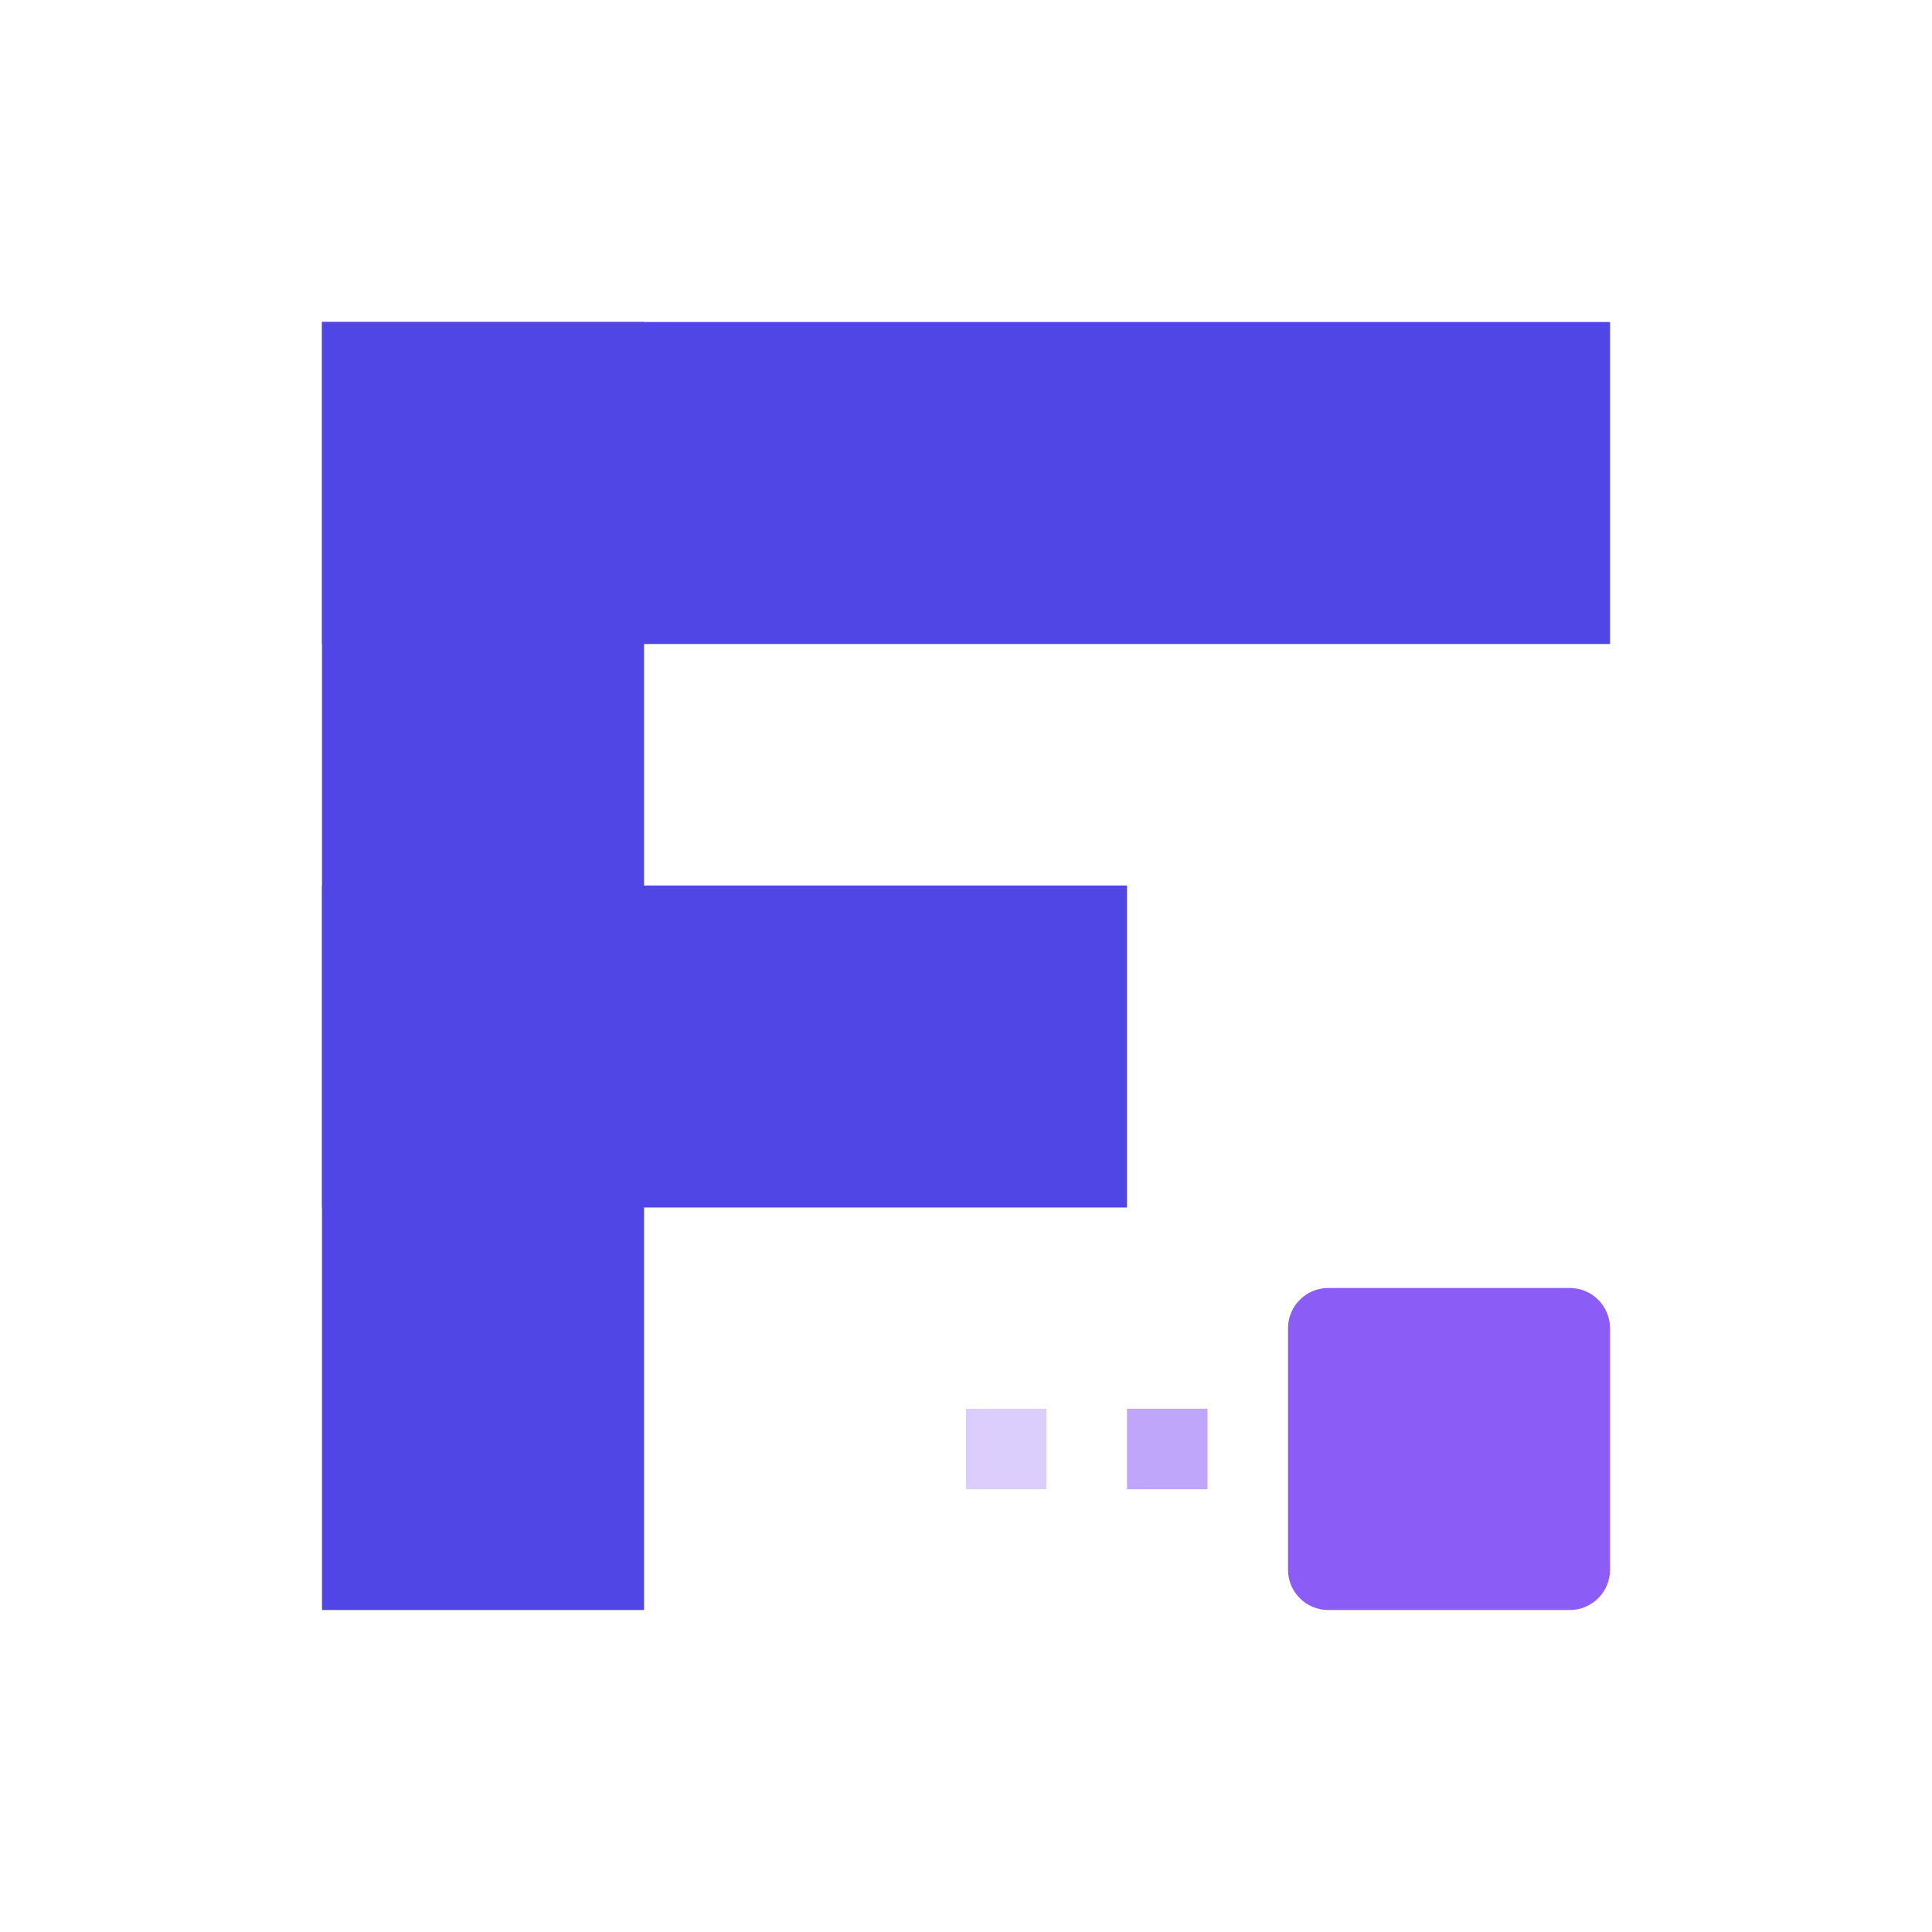
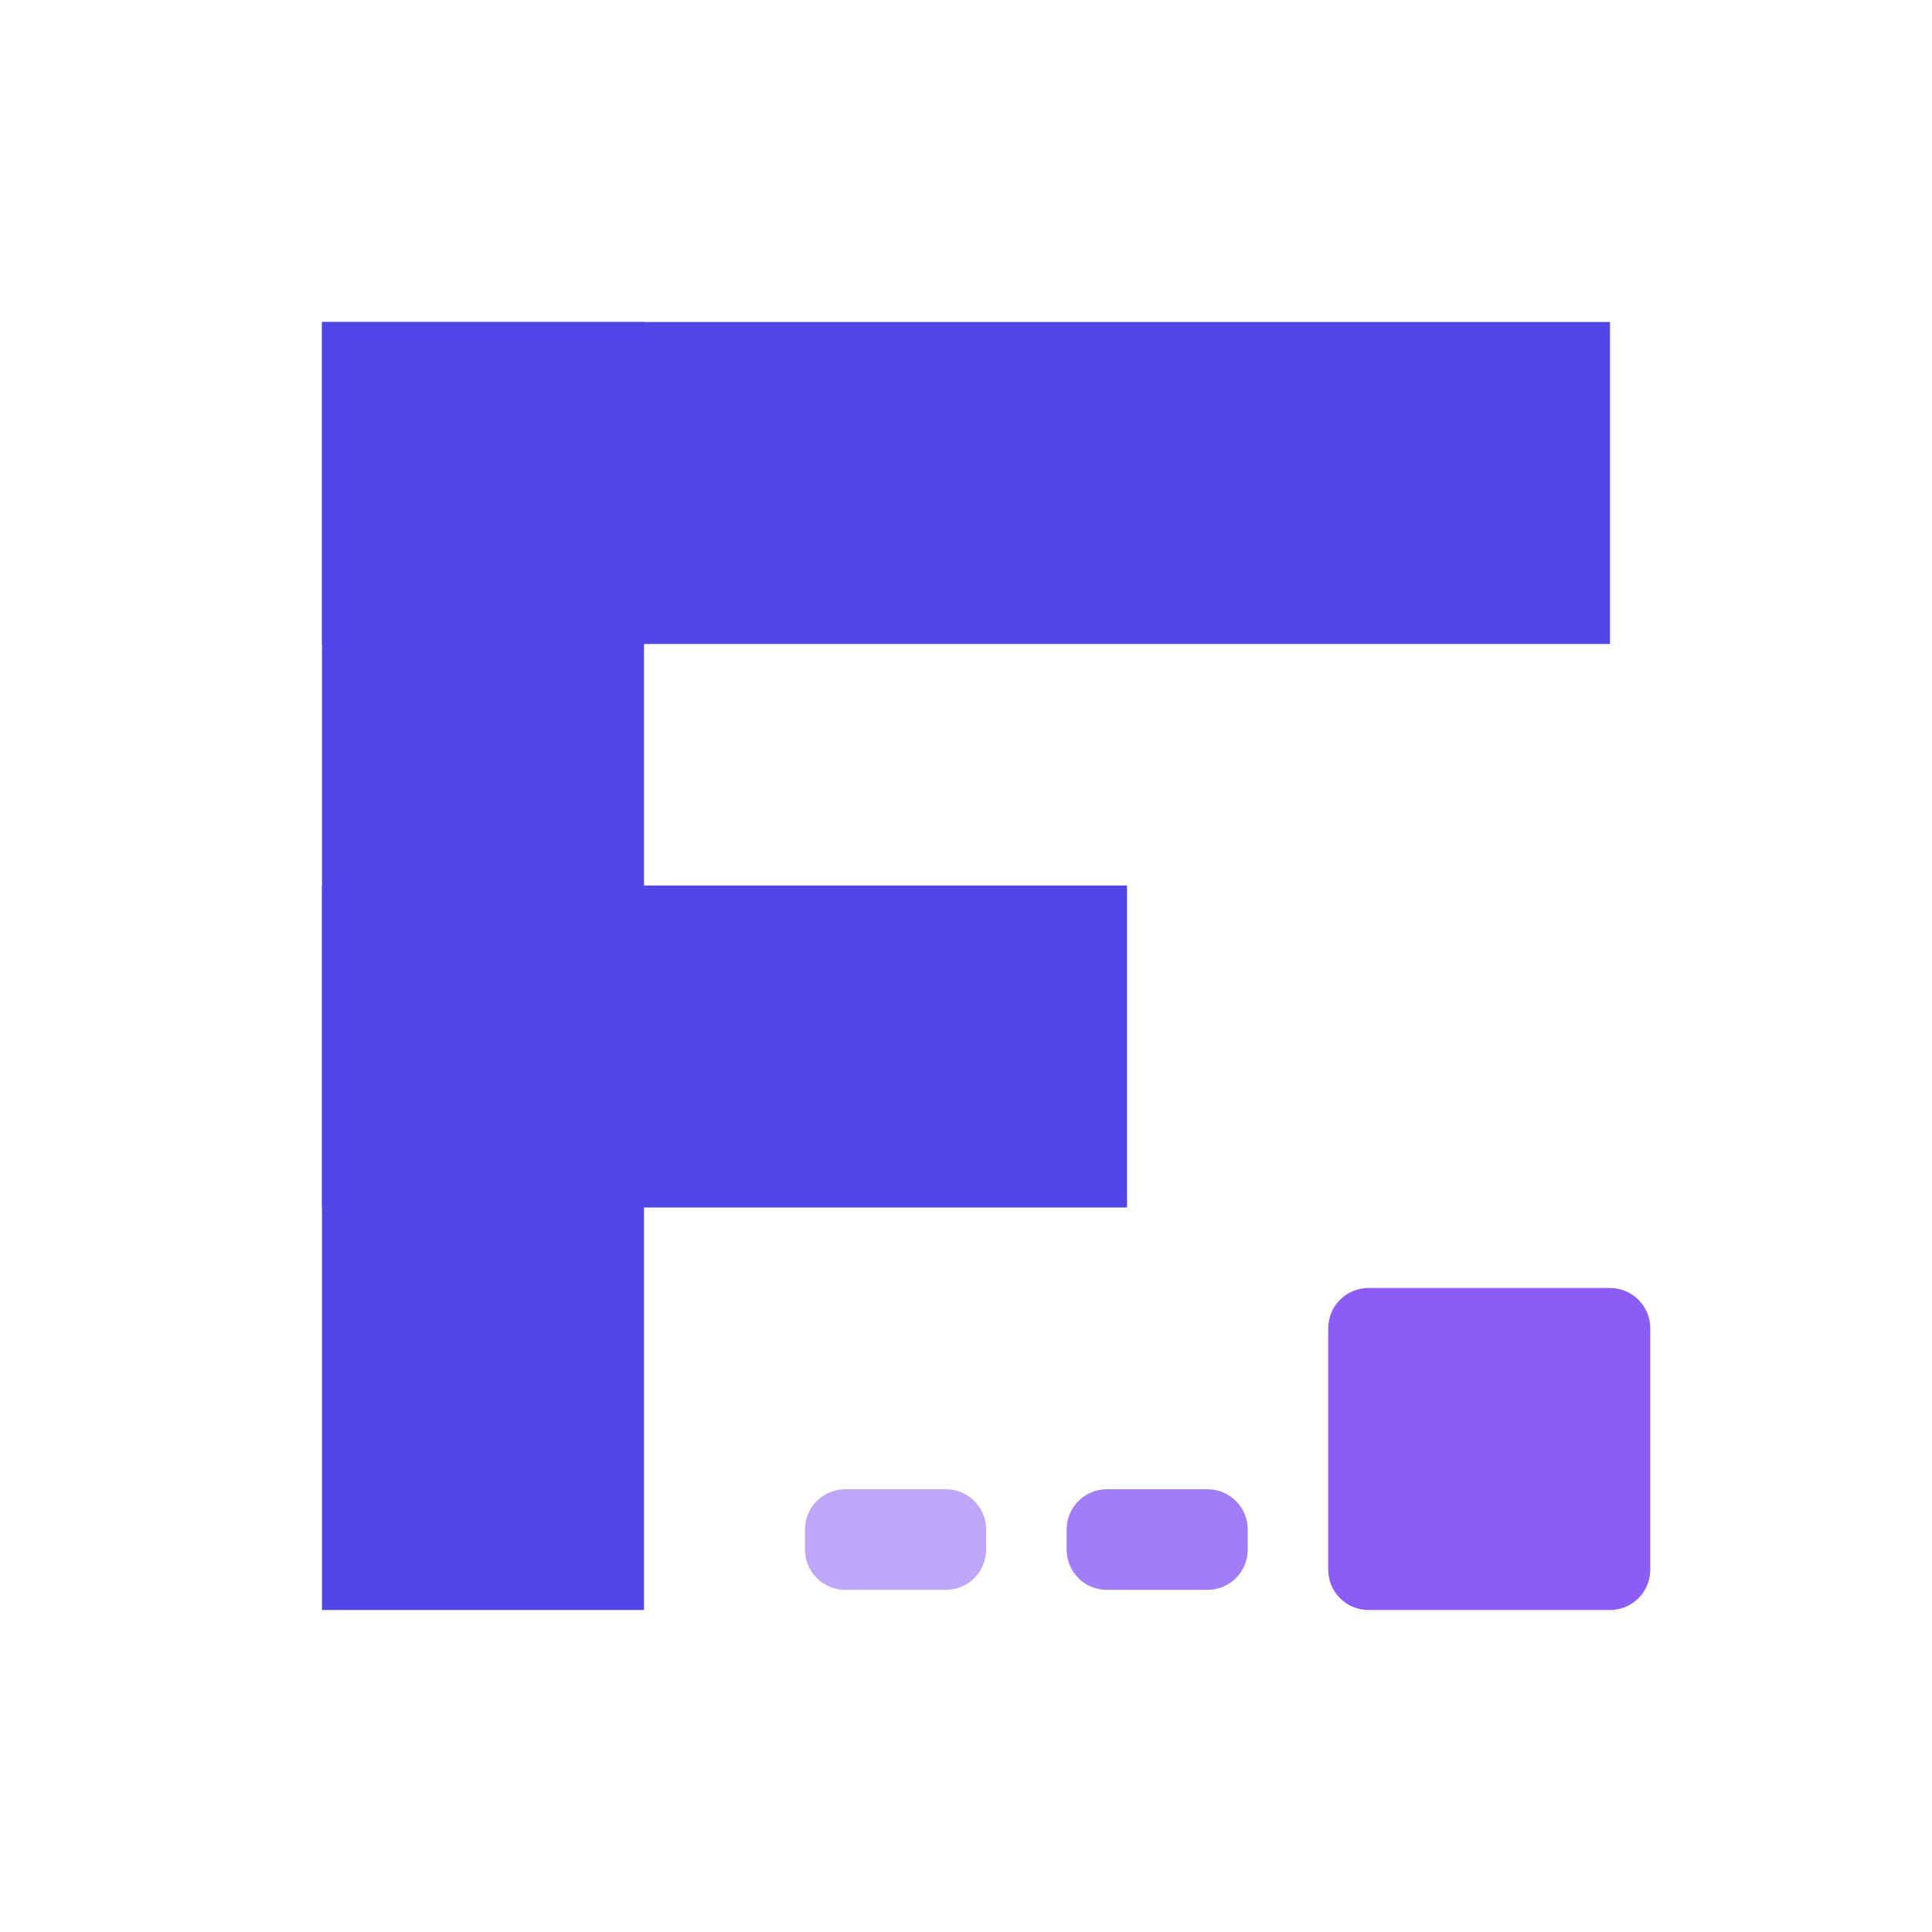
<svg xmlns="http://www.w3.org/2000/svg" viewBox="0 0 96 96">
  <rect x="16" y="16" width="16" height="64" fill="#4f46e5" />
  <rect x="16" y="16" width="64" height="16" fill="#4f46e5" />
  <rect x="16" y="44" width="40" height="16" fill="#4f46e5" />
-   <rect x="48" y="70" width="4" height="4" fill="#8b5cf6" opacity="0.3" />
-   <rect x="56" y="70" width="4" height="4" fill="#8b5cf6" opacity="0.55" />
-   <rect x="64" y="64" width="16" height="16" rx="2" fill="#8b5cf6" />
+   <rect x="40" y="74" width="9" height="5" rx="2" fill="#8b5cf6" opacity="0.55" />
+   <rect x="53" y="74" width="9" height="5" rx="2" fill="#8b5cf6" opacity="0.8" />
+   <rect x="66" y="64" width="16" height="16" rx="2" fill="#8b5cf6" />
</svg>
